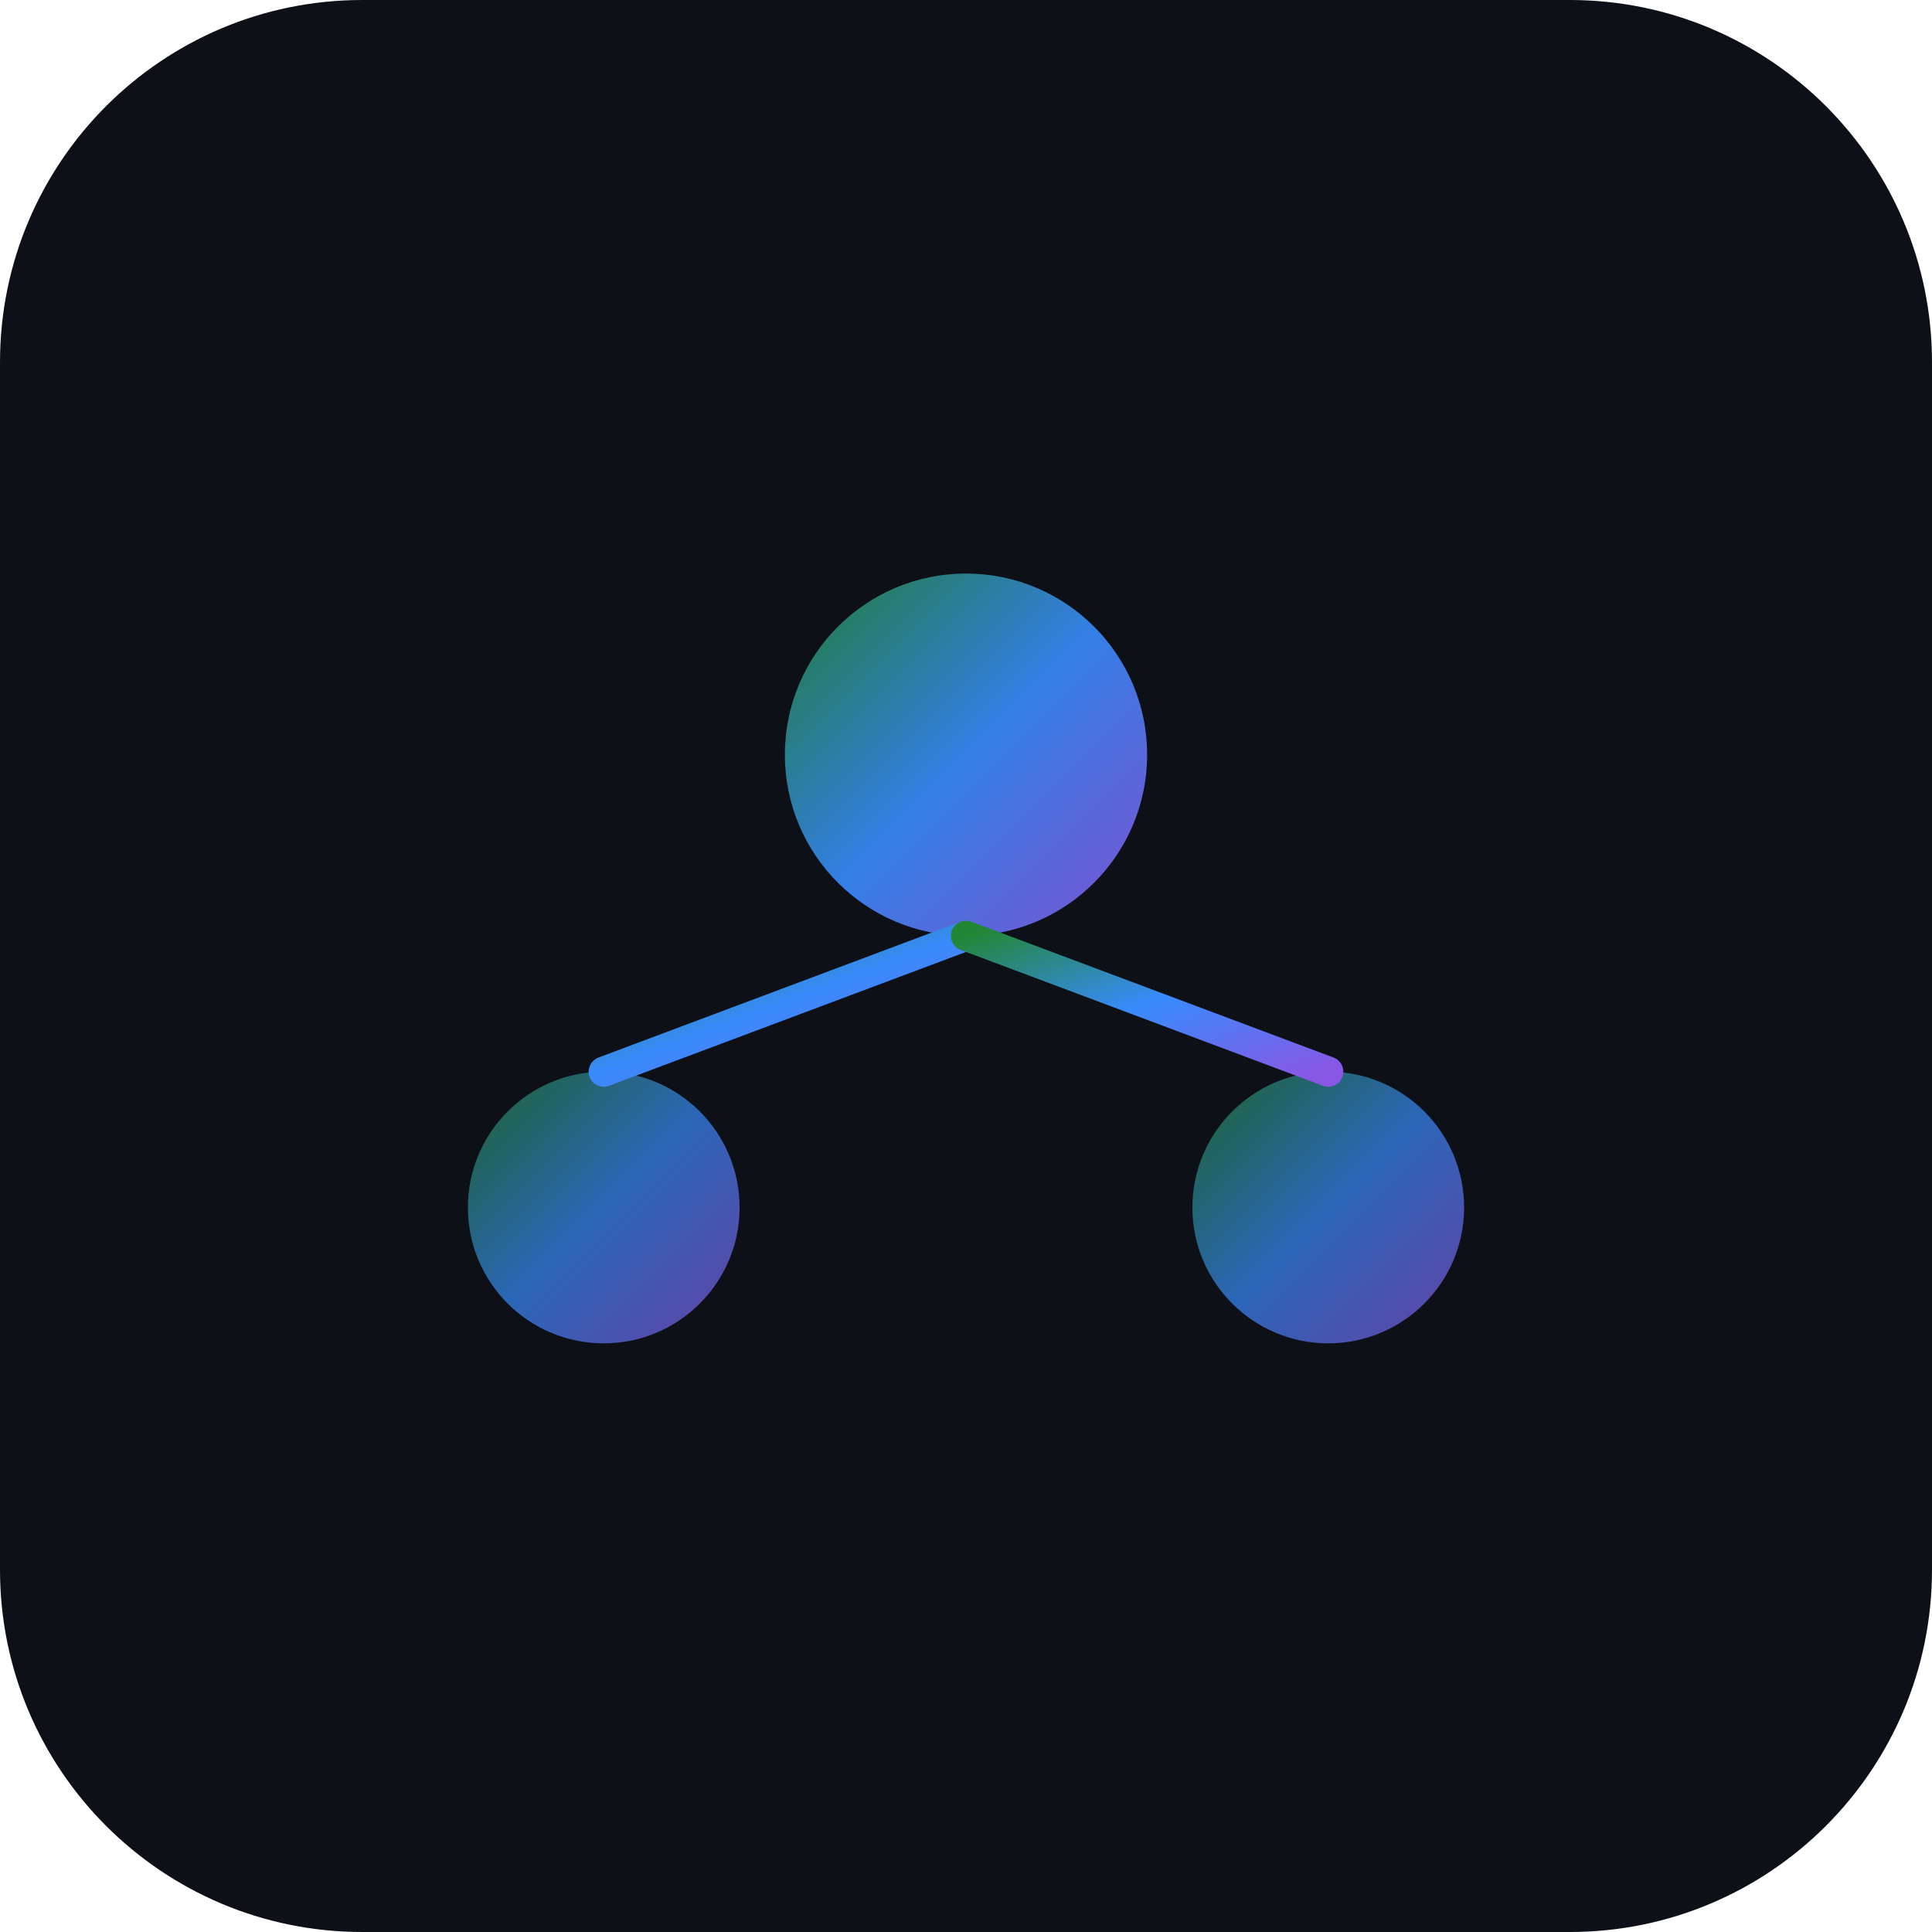
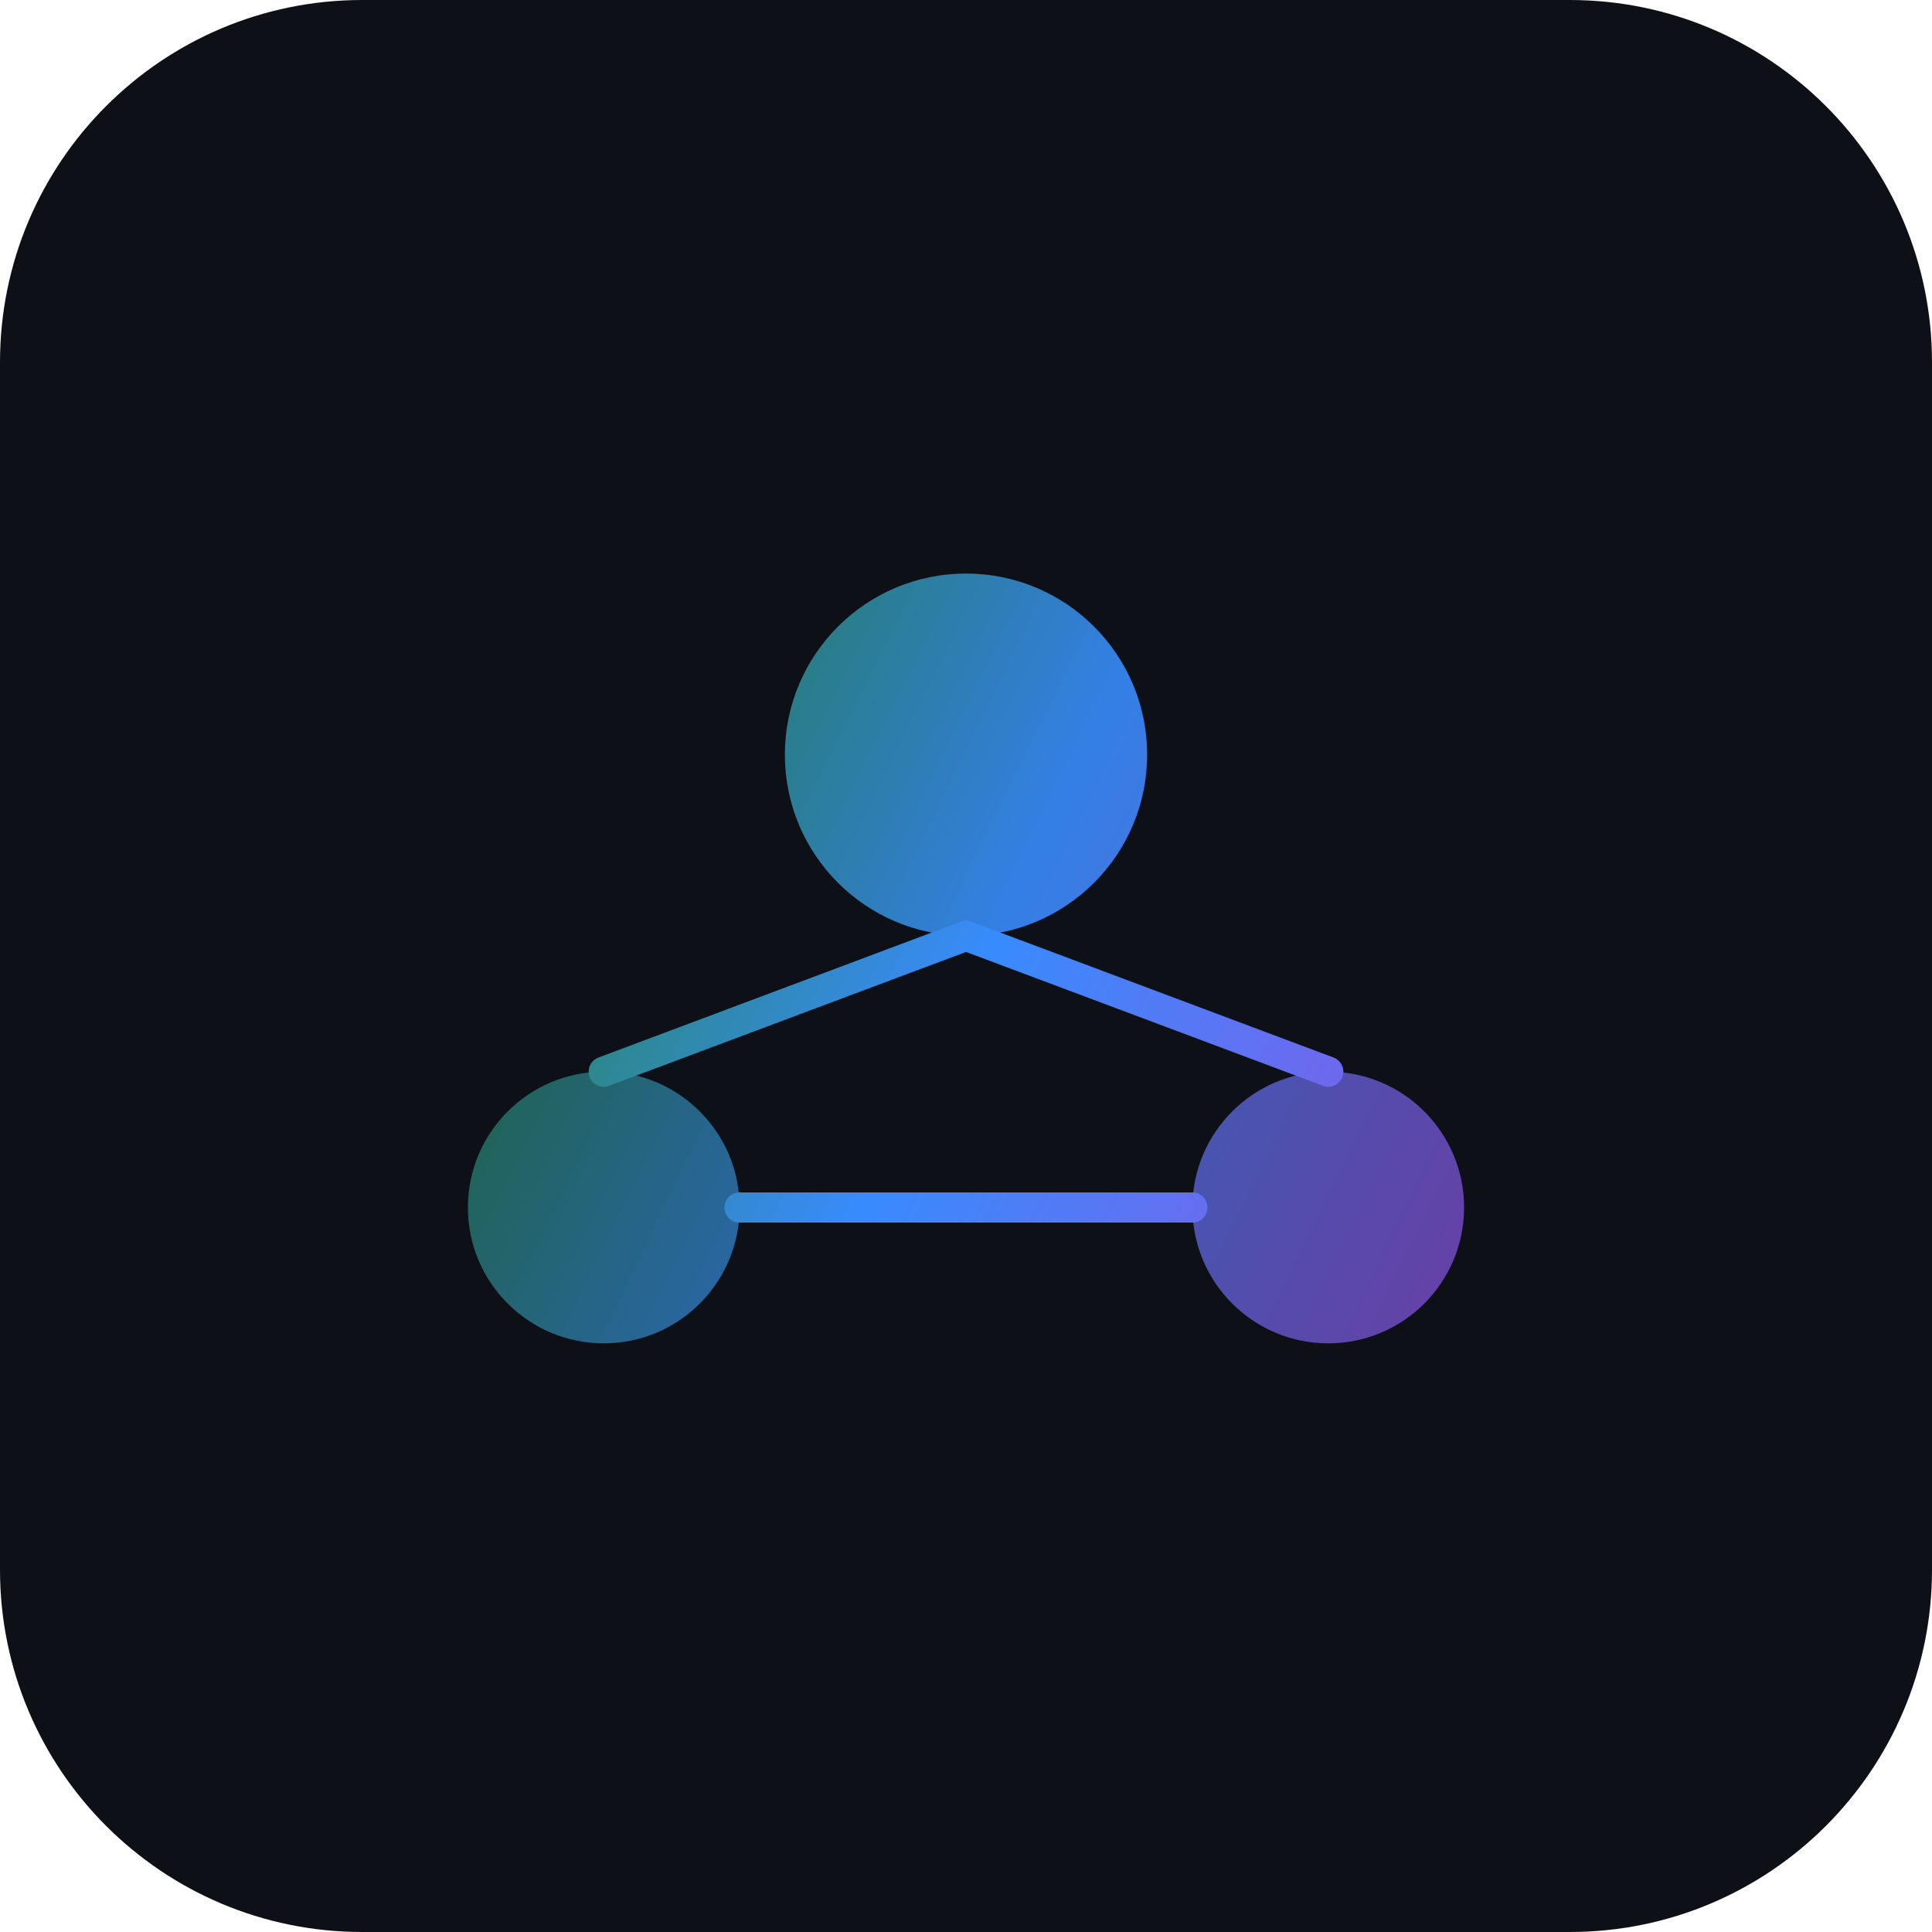
- <svg xmlns="http://www.w3.org/2000/svg" viewBox="0 0 512 512" role="img" aria-label="Weien Wong Social Data">
+ <svg xmlns="http://www.w3.org/2000/svg" viewBox="0 0 512 512" role="img" aria-label="Weien Wong">
  <defs>
-     <linearGradient id="g" x1="0%" y1="0%" x2="100%" y2="100%">
+     <linearGradient id="g" gradientUnits="userSpaceOnUse" x1="124" y1="200" x2="388" y2="330">
      <stop offset="0%" stop-color="#238636" />
      <stop offset="50%" stop-color="#388bfd" />
      <stop offset="100%" stop-color="#8957e5" />
    </linearGradient>
  </defs>
  <rect width="512" height="512" rx="96" fill="#0d1117" />
+   <g stroke="url(#g)" stroke-width="8" stroke-linecap="round">
+     <line x1="256" y1="248" x2="160" y2="284" />
+     <line x1="256" y1="248" x2="352" y2="284" />
+     <line x1="196" y1="320" x2="316" y2="320" />
+   </g>
  <circle cx="256" cy="200" r="48" fill="url(#g)" opacity="0.9" />
  <circle cx="160" cy="320" r="36" fill="url(#g)" opacity="0.7" />
  <circle cx="352" cy="320" r="36" fill="url(#g)" opacity="0.7" />
-   <line x1="256" y1="248" x2="160" y2="284" stroke="url(#g)" stroke-width="8" stroke-linecap="round" />
-   <line x1="256" y1="248" x2="352" y2="284" stroke="url(#g)" stroke-width="8" stroke-linecap="round" />
-   <line x1="196" y1="320" x2="316" y2="320" stroke="url(#g)" stroke-width="8" stroke-linecap="round" />
</svg>
